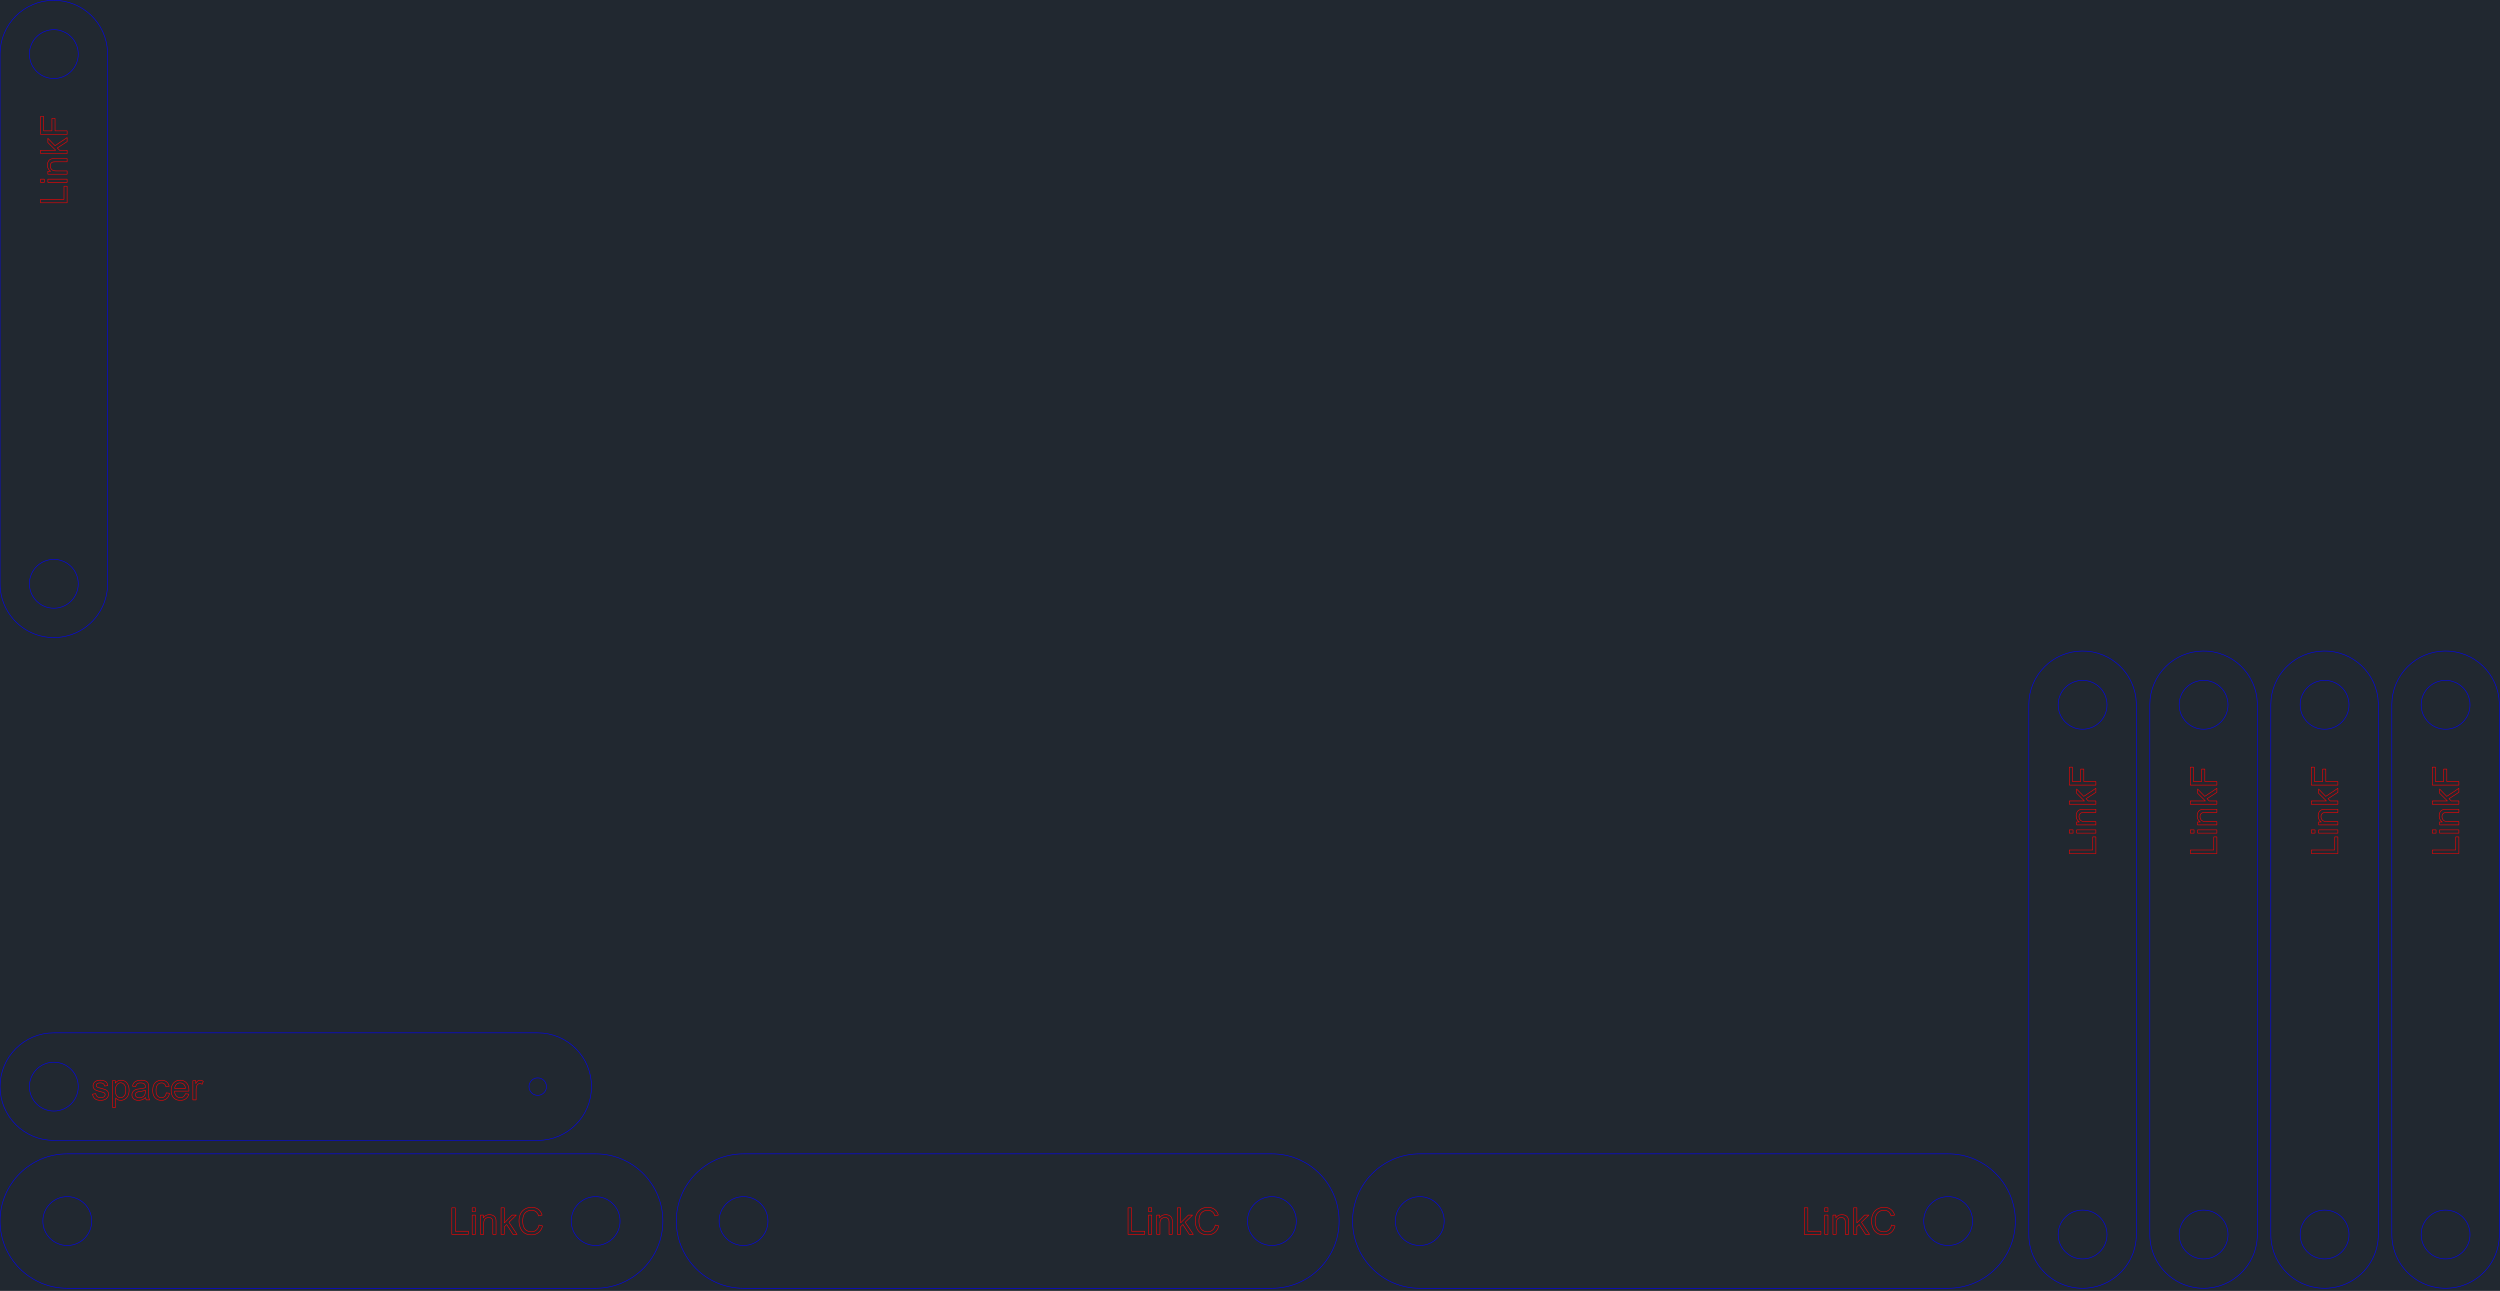
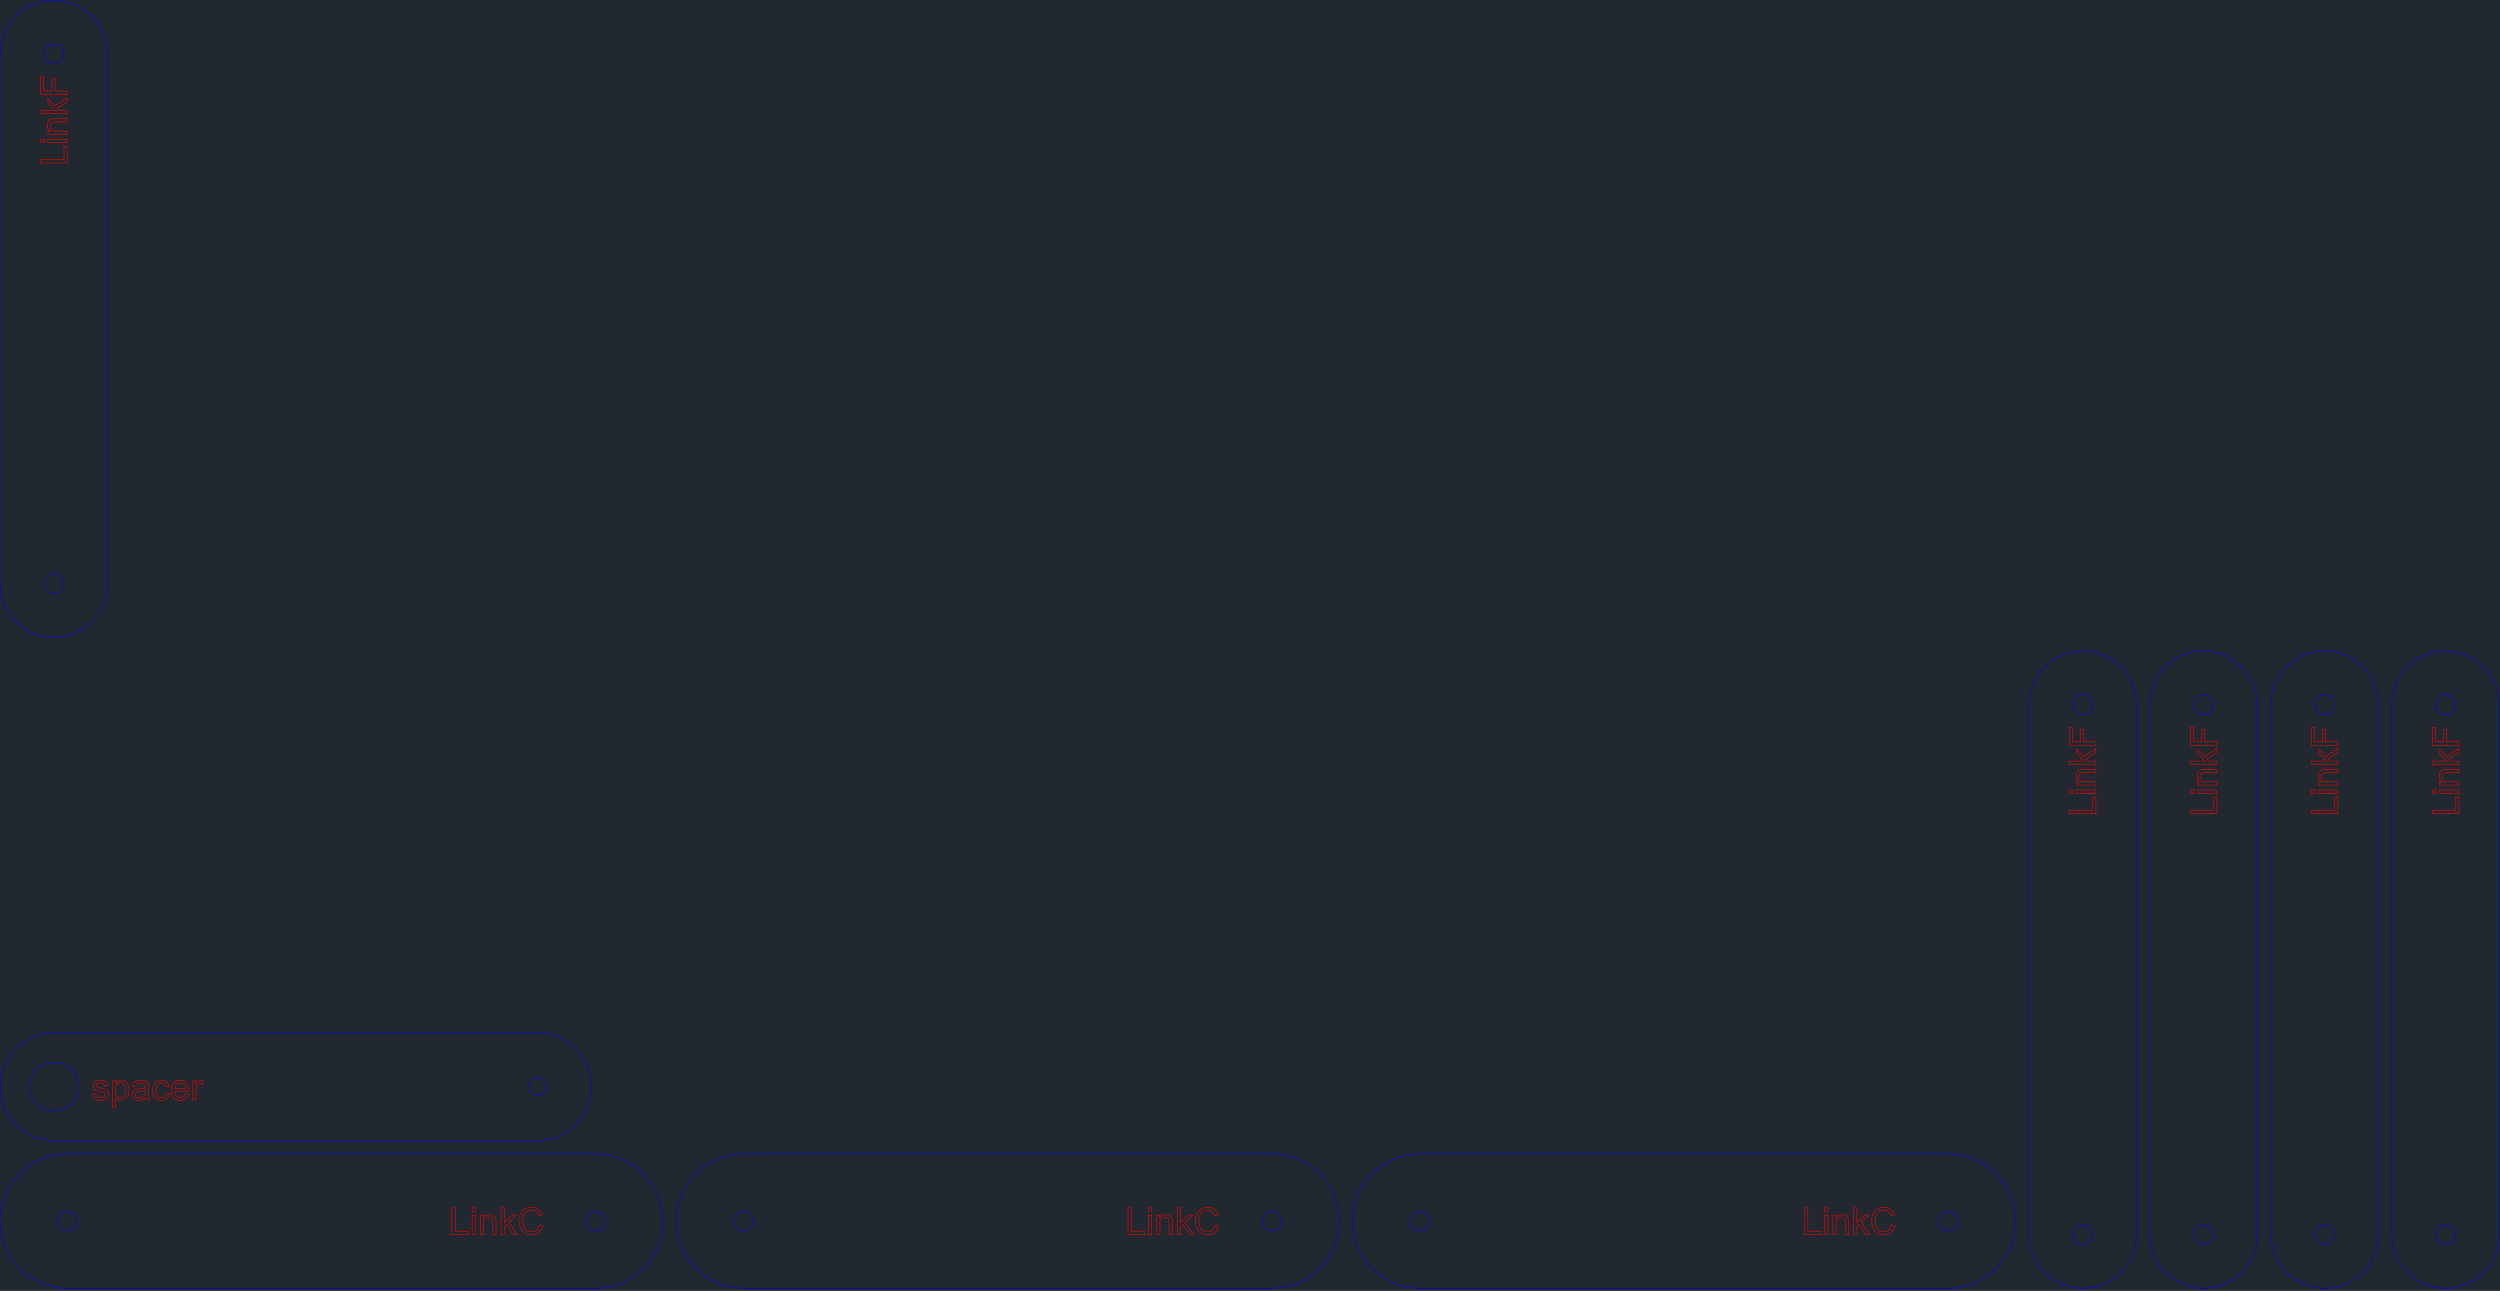
<svg xmlns="http://www.w3.org/2000/svg" width="1115.7mm" height="576.1mm" viewBox="0 0 1000000 516357">
  <defs>
    <style>.C1 {stroke: #0000ff; stroke-width: 224; stroke-opacity: 1.000; fill: none; fill-opacity: 1.000;}</style>
    <style>.C2 {stroke: #ff0000; stroke-width: 224; stroke-opacity: 1.000; fill: none; fill-opacity: 1.000;}</style>
  </defs>
  <rect fill="#212830" x="0" y="0" width="1000000" height="516357" fill-opacity="1.0" />
  <g stroke-linecap="round" stroke-linejoin="round" fill-rule="evenodd">
-     <path d="M 36681 488427 c 0 5396 -4374 9770 -9770 9770 c -5396 0 -9770 -4374 -9770 -9770 c 0 -5396 4374 -9770 9770 -9770 c 5396 0 9770 4374 9770 9770" class="C1" />
-     <path d="M 248026 488427 c 0 5396 -4374 9770 -9770 9770 c -5396 0 -9770 -4374 -9770 -9770 c 0 -5396 4374 -9770 9770 -9770 c 5396 0 9770 4374 9770 9770" class="C1" />
+     <path d="M 30855 488427 c 0 2178 -1766 3944 -3944 3944 c -2178 0 -3944 -1766 -3944 -3944 c 0 -2178 1766 -3944 3944 -3944 c 2178 0 3944 1766 3944 3944" class="C1" />
+     <path d="M 242200 488427 c 0 2178 -1766 3944 -3944 3944 c -2178 0 -3944 -1766 -3944 -3944 c 0 -2178 1766 -3944 3944 -3944 c 2178 0 3944 1766 3944 3944" class="C1" />
    <path d="M 238256 515316 c 14850 0 26889 -12038 26889 -26889 c 0 -14850 -12038 -26889 -26889 -26889 l -211345 0 c -14850 0 -26889 12038 -26889 26889 c 0 14850 12038 26889 26889 26889 l 211345 0" class="C1" />
    <path d="M 180720 493742 l 0 -10629 l 1407 0 l 0 9375 l 5235 0 l 0 1254 l -6642 0" class="C2" />
    <path d="M 188877 484613 l 0 -1501 l 1305 0 l 0 1501 l -1305 0" class="C2" />
    <path d="M 188877 493742 l 0 -7700 l 1305 0 l 0 7700 l -1305 0" class="C2" />
    <path d="M 192168 493742 l 0 -7700 l 1175 0 l 0 1095 l 224 -297 l 247 -258 l 271 -218 l 295 -178 l 318 -139 l 342 -99 l 365 -59 l 389 -20 l 341 16 l 327 47 l 313 78 l 299 109 l 273 135 l 237 154 l 200 174 l 163 193 l 134 213 l 112 232 l 91 251 l 69 270 l 32 215 l 23 283 l 14 351 l 5 419 l 0 4735 l -1305 0 l 0 -4684 l -10 -374 l -29 -323 l -48 -273 l -67 -223 l -91 -188 l -120 -168 l -150 -148 l -179 -128 l -202 -103 l -219 -74 l -236 -44 l -253 -15 l -205 8 l -198 25 l -191 41 l -183 58 l -176 74 l -169 91 l -162 108 l -155 124 l -142 147 l -123 177 l -104 207 l -85 236 l -66 266 l -47 296 l -28 325 l -9 355 l 0 4205 l -1305 0" class="C2" />
    <path d="M 200434 493742 l 0 -10629 l 1305 0 l 0 6062 l 3089 -3132 l 1689 0 l -2944 2857 l 3241 4843 l -1610 0 l -2545 -3937 l -921 885 l 0 3053 l -1305 0" class="C2" />
    <path d="M 215603 490015 l 1407 355 l -122 420 l -144 395 l -166 369 l -188 343 l -210 317 l -232 292 l -254 266 l -276 240 l -295 213 l -311 185 l -327 156 l -343 128 l -359 100 l -375 71 l -391 43 l -407 14 l -420 -11 l -400 -33 l -379 -55 l -359 -77 l -339 -98 l -319 -120 l -299 -142 l -279 -164 l -261 -185 l -245 -204 l -229 -224 l -213 -244 l -197 -263 l -181 -283 l -165 -302 l -149 -322 l -132 -335 l -114 -341 l -97 -347 l -79 -353 l -61 -359 l -44 -365 l -26 -371 l -9 -378 l 10 -408 l 30 -395 l 50 -382 l 69 -369 l 89 -355 l 109 -342 l 129 -329 l 149 -316 l 167 -300 l 184 -281 l 201 -263 l 217 -244 l 234 -225 l 251 -207 l 268 -188 l 284 -170 l 296 -150 l 304 -130 l 311 -110 l 319 -90 l 326 -70 l 333 -50 l 341 -30 l 348 -10 l 391 13 l 375 38 l 359 63 l 343 89 l 327 114 l 312 140 l 296 165 l 280 190 l 262 213 l 241 234 l 220 255 l 200 275 l 179 296 l 158 316 l 138 337 l 117 358 l -1385 326 l -98 -280 l -108 -260 l -119 -241 l -129 -221 l -139 -201 l -150 -182 l -160 -162 l -171 -142 l -181 -124 l -193 -108 l -204 -91 l -215 -74 l -227 -58 l -238 -41 l -249 -25 l -261 -8 l -300 9 l -287 28 l -275 46 l -262 64 l -250 83 l -237 101 l -225 119 l -212 138 l -198 153 l -183 166 l -168 178 l -152 191 l -137 203 l -122 216 l -106 229 l -91 241 l -146 499 l -104 506 l -63 514 l -21 522 l 25 656 l 74 613 l 123 570 l 173 527 l 106 245 l 119 229 l 133 213 l 147 197 l 160 181 l 174 165 l 188 149 l 202 133 l 426 219 l 443 156 l 460 94 l 477 31 l 290 -11 l 278 -32 l 267 -53 l 256 -75 l 244 -96 l 233 -117 l 222 -138 l 210 -160 l 197 -181 l 180 -201 l 163 -222 l 147 -243 l 130 -263 l 114 -284 l 97 -304 l 81 -325" class="C2" />
-     <path d="M 307181 488427 c 0 5396 -4374 9770 -9770 9770 c -5396 0 -9770 -4374 -9770 -9770 c 0 -5396 4374 -9770 9770 -9770 c 5396 0 9770 4374 9770 9770" class="C1" />
-     <path d="M 518527 488427 c 0 5396 -4374 9770 -9770 9770 c -5396 0 -9770 -4374 -9770 -9770 c 0 -5396 4374 -9770 9770 -9770 c 5396 0 9770 4374 9770 9770" class="C1" />
+     <path d="M 301355 488427 c 0 2178 -1766 3944 -3944 3944 c -2178 0 -3944 -1766 -3944 -3944 c 0 -2178 1766 -3944 3944 -3944 c 2178 0 3944 1766 3944 3944" class="C1" />
+     <path d="M 512701 488427 c 0 2178 -1766 3944 -3944 3944 c -2178 0 -3944 -1766 -3944 -3944 c 0 -2178 1766 -3944 3944 -3944 c 2178 0 3944 1766 3944 3944" class="C1" />
    <path d="M 508757 515316 c 14850 0 26889 -12038 26889 -26889 c 0 -14850 -12038 -26889 -26889 -26889 l -211345 0 c -14850 0 -26889 12038 -26889 26889 c 0 14850 12038 26889 26889 26889 l 211345 0" class="C1" />
    <path d="M 451220 493742 l 0 -10629 l 1407 0 l 0 9375 l 5235 0 l 0 1254 l -6642 0" class="C2" />
    <path d="M 459377 484613 l 0 -1501 l 1305 0 l 0 1501 l -1305 0" class="C2" />
    <path d="M 459377 493742 l 0 -7700 l 1305 0 l 0 7700 l -1305 0" class="C2" />
    <path d="M 462669 493742 l 0 -7700 l 1175 0 l 0 1095 l 224 -297 l 247 -258 l 271 -218 l 295 -178 l 318 -139 l 342 -99 l 365 -59 l 389 -20 l 341 16 l 327 47 l 313 78 l 299 109 l 273 135 l 237 154 l 200 174 l 163 193 l 134 213 l 112 232 l 91 251 l 69 270 l 32 215 l 23 283 l 14 351 l 5 419 l 0 4735 l -1305 0 l 0 -4684 l -10 -374 l -29 -323 l -48 -273 l -67 -223 l -91 -188 l -120 -168 l -150 -148 l -179 -128 l -202 -103 l -219 -74 l -236 -44 l -253 -15 l -205 8 l -198 25 l -191 41 l -183 58 l -176 74 l -169 91 l -162 108 l -155 124 l -142 147 l -123 177 l -104 207 l -85 236 l -66 266 l -47 296 l -28 325 l -9 355 l 0 4205 l -1305 0" class="C2" />
    <path d="M 470935 493742 l 0 -10629 l 1305 0 l 0 6062 l 3089 -3132 l 1689 0 l -2944 2857 l 3241 4843 l -1610 0 l -2545 -3937 l -921 885 l 0 3053 l -1305 0" class="C2" />
    <path d="M 486103 490015 l 1407 355 l -122 420 l -144 395 l -166 369 l -188 343 l -210 317 l -232 292 l -254 266 l -276 240 l -295 213 l -311 185 l -327 156 l -343 128 l -359 100 l -375 71 l -391 43 l -407 14 l -420 -11 l -400 -33 l -379 -55 l -359 -77 l -339 -98 l -319 -120 l -299 -142 l -279 -164 l -261 -185 l -245 -204 l -229 -224 l -213 -244 l -197 -263 l -181 -283 l -165 -302 l -149 -322 l -132 -335 l -114 -341 l -97 -347 l -79 -353 l -61 -359 l -44 -365 l -26 -371 l -9 -378 l 10 -408 l 30 -395 l 50 -382 l 69 -369 l 89 -355 l 109 -342 l 129 -329 l 149 -316 l 167 -300 l 184 -281 l 201 -263 l 217 -244 l 234 -225 l 251 -207 l 268 -188 l 284 -170 l 296 -150 l 304 -130 l 311 -110 l 319 -90 l 326 -70 l 333 -50 l 341 -30 l 348 -10 l 391 13 l 375 38 l 359 63 l 343 89 l 327 114 l 312 140 l 296 165 l 280 190 l 262 213 l 241 234 l 220 255 l 200 275 l 179 296 l 158 316 l 138 337 l 117 358 l -1385 326 l -98 -280 l -108 -260 l -119 -241 l -129 -221 l -139 -201 l -150 -182 l -160 -162 l -171 -142 l -181 -124 l -193 -108 l -204 -91 l -215 -74 l -227 -58 l -238 -41 l -249 -25 l -261 -8 l -300 9 l -287 28 l -275 46 l -262 64 l -250 83 l -237 101 l -225 119 l -212 138 l -198 153 l -183 166 l -168 178 l -152 191 l -137 203 l -122 216 l -106 229 l -91 241 l -146 499 l -104 506 l -63 514 l -21 522 l 25 656 l 74 613 l 123 570 l 173 527 l 106 245 l 119 229 l 133 213 l 147 197 l 160 181 l 174 165 l 188 149 l 202 133 l 426 219 l 443 156 l 460 94 l 477 31 l 290 -11 l 278 -32 l 267 -53 l 256 -75 l 244 -96 l 233 -117 l 222 -138 l 210 -160 l 197 -181 l 180 -201 l 163 -222 l 147 -243 l 130 -263 l 114 -284 l 97 -304 l 81 -325" class="C2" />
-     <path d="M 577682 488427 c 0 5396 -4374 9770 -9770 9770 c -5396 0 -9770 -4374 -9770 -9770 c 0 -5396 4374 -9770 9770 -9770 c 5396 0 9770 4374 9770 9770" class="C1" />
-     <path d="M 789027 488427 c 0 5396 -4374 9770 -9770 9770 c -5396 0 -9770 -4374 -9770 -9770 c 0 -5396 4374 -9770 9770 -9770 c 5396 0 9770 4374 9770 9770" class="C1" />
+     <path d="M 571856 488427 c 0 2178 -1766 3944 -3944 3944 c -2178 0 -3944 -1766 -3944 -3944 c 0 -2178 1766 -3944 3944 -3944 c 2178 0 3944 1766 3944 3944" class="C1" />
+     <path d="M 783201 488427 c 0 2178 -1766 3944 -3944 3944 c -2178 0 -3944 -1766 -3944 -3944 c 0 -2178 1766 -3944 3944 -3944 c 2178 0 3944 1766 3944 3944" class="C1" />
    <path d="M 779257 515316 c 14850 0 26889 -12038 26889 -26889 c 0 -14850 -12038 -26889 -26889 -26889 l -211345 0 c -14850 0 -26889 12038 -26889 26889 c 0 14850 12038 26889 26889 26889 l 211345 0" class="C1" />
    <path d="M 721721 493742 l 0 -10629 l 1407 0 l 0 9375 l 5235 0 l 0 1254 l -6642 0" class="C2" />
    <path d="M 729878 484613 l 0 -1501 l 1305 0 l 0 1501 l -1305 0" class="C2" />
    <path d="M 729878 493742 l 0 -7700 l 1305 0 l 0 7700 l -1305 0" class="C2" />
    <path d="M 733170 493742 l 0 -7700 l 1175 0 l 0 1095 l 224 -297 l 247 -258 l 271 -218 l 295 -178 l 318 -139 l 342 -99 l 365 -59 l 389 -20 l 341 16 l 327 47 l 313 78 l 299 109 l 273 135 l 237 154 l 200 174 l 163 193 l 134 213 l 112 232 l 91 251 l 69 270 l 32 215 l 23 283 l 14 351 l 5 419 l 0 4735 l -1305 0 l 0 -4684 l -10 -374 l -29 -323 l -48 -273 l -67 -223 l -91 -188 l -120 -168 l -150 -148 l -179 -128 l -202 -103 l -219 -74 l -236 -44 l -253 -15 l -205 8 l -198 25 l -191 41 l -183 58 l -176 74 l -169 91 l -162 108 l -155 124 l -142 147 l -123 177 l -104 207 l -85 236 l -66 266 l -47 296 l -28 325 l -9 355 l 0 4205 l -1305 0" class="C2" />
    <path d="M 741435 493742 l 0 -10629 l 1305 0 l 0 6062 l 3089 -3132 l 1689 0 l -2944 2857 l 3241 4843 l -1610 0 l -2545 -3937 l -921 885 l 0 3053 l -1305 0" class="C2" />
    <path d="M 756604 490015 l 1407 355 l -122 420 l -144 395 l -166 369 l -188 343 l -210 317 l -232 292 l -254 266 l -276 240 l -295 213 l -311 185 l -327 156 l -343 128 l -359 100 l -375 71 l -391 43 l -407 14 l -420 -11 l -400 -33 l -379 -55 l -359 -77 l -339 -98 l -319 -120 l -299 -142 l -279 -164 l -261 -185 l -245 -204 l -229 -224 l -213 -244 l -197 -263 l -181 -283 l -165 -302 l -149 -322 l -132 -335 l -114 -341 l -97 -347 l -79 -353 l -61 -359 l -44 -365 l -26 -371 l -9 -378 l 10 -408 l 30 -395 l 50 -382 l 69 -369 l 89 -355 l 109 -342 l 129 -329 l 149 -316 l 167 -300 l 184 -281 l 201 -263 l 217 -244 l 234 -225 l 251 -207 l 268 -188 l 284 -170 l 296 -150 l 304 -130 l 311 -110 l 319 -90 l 326 -70 l 333 -50 l 341 -30 l 348 -10 l 391 13 l 375 38 l 359 63 l 343 89 l 327 114 l 312 140 l 296 165 l 280 190 l 262 213 l 241 234 l 220 255 l 200 275 l 179 296 l 158 316 l 138 337 l 117 358 l -1385 326 l -98 -280 l -108 -260 l -119 -241 l -129 -221 l -139 -201 l -150 -182 l -160 -162 l -171 -142 l -181 -124 l -193 -108 l -204 -91 l -215 -74 l -227 -58 l -238 -41 l -249 -25 l -261 -8 l -300 9 l -287 28 l -275 46 l -262 64 l -250 83 l -237 101 l -225 119 l -212 138 l -198 153 l -183 166 l -168 178 l -152 191 l -137 203 l -122 216 l -106 229 l -91 241 l -146 499 l -104 506 l -63 514 l -21 522 l 25 656 l 74 613 l 123 570 l 173 527 l 106 245 l 119 229 l 133 213 l 147 197 l 160 181 l 174 165 l 188 149 l 202 133 l 426 219 l 443 156 l 460 94 l 477 31 l 290 -11 l 278 -32 l 267 -53 l 256 -75 l 244 -96 l 233 -117 l 222 -138 l 210 -160 l 197 -181 l 180 -201 l 163 -222 l 147 -243 l 130 -263 l 114 -284 l 97 -304 l 81 -325" class="C2" />
-     <path d="M 842805 493805 c 0 5396 -4374 9770 -9770 9770 c -5396 0 -9770 -4374 -9770 -9770 c 0 -5396 4374 -9770 9770 -9770 c 5396 0 9770 4374 9770 9770" class="C1" />
+     <path d="M 836979 493805 c 0 2178 -1766 3944 -3944 3944 c -2178 0 -3944 -1766 -3944 -3944 c 0 -2178 1766 -3944 3944 -3944 c 2178 0 3944 1766 3944 3944" class="C1" />
    <path d="M 811524 493805 c 0 7765 4185 14928 10950 18740 c 6765 3812 15060 3682 21702 -340 c 6643 -4022 10602 -11312 10358 -19074 l 0 -211860 c -354 -11714 -10020 -20989 -21738 -20860 c -11719 129 -21177 9615 -21273 21334 l 0 212059" class="C1" />
-     <path d="M 842805 281922 c 0 5396 -4374 9770 -9770 9770 c -5396 0 -9770 -4374 -9770 -9770 c 0 -5396 4374 -9770 9770 -9770 c 5396 0 9770 4374 9770 9770" class="C1" />
-     <path d="M 838350 341408 l -10629 0 l 0 -1407 l 9375 0 l 0 -5235 l 1254 0 l 0 6642" class="C2" />
-     <path d="M 829221 333251 l -1501 0 l 0 -1305 l 1501 0 l 0 1305" class="C2" />
-     <path d="M 838350 333251 l -7700 0 l 0 -1305 l 7700 0 l 0 1305" class="C2" />
-     <path d="M 838350 329959 l -7700 0 l 0 -1175 l 1095 0 l -297 -224 l -258 -247 l -218 -271 l -178 -295 l -139 -318 l -99 -342 l -59 -365 l -20 -389 l 16 -341 l 47 -327 l 78 -313 l 109 -299 l 135 -273 l 154 -237 l 174 -200 l 193 -163 l 213 -134 l 232 -112 l 251 -91 l 270 -69 l 215 -32 l 283 -23 l 351 -14 l 419 -5 l 4735 0 l 0 1305 l -4684 0 l -374 10 l -323 29 l -273 48 l -223 67 l -188 91 l -168 120 l -148 150 l -128 179 l -103 202 l -74 219 l -44 236 l -15 253 l 8 205 l 25 198 l 41 191 l 58 183 l 74 176 l 91 169 l 108 162 l 124 155 l 147 142 l 177 123 l 207 104 l 236 85 l 266 66 l 296 47 l 325 28 l 355 9 l 4205 0 l 0 1305" class="C2" />
-     <path d="M 838350 321694 l -10629 0 l 0 -1305 l 6062 0 l -3132 -3089 l 0 -1689 l 2857 2944 l 4843 -3241 l 0 1610 l -3937 2545 l 885 921 l 3053 0 l 0 1305" class="C2" />
-     <path d="M 838350 314037 l -10629 0 l 0 -7171 l 1254 0 l 0 5764 l 3292 0 l 0 -4988 l 1254 0 l 0 4988 l 4829 0 l 0 1407" class="C2" />
-     <path d="M 891204 493805 c 0 5396 -4374 9770 -9770 9770 c -5396 0 -9770 -4374 -9770 -9770 c 0 -5396 4374 -9770 9770 -9770 c 5396 0 9770 4374 9770 9770" class="C1" />
+     <path d="M 836979 281922 c 0 2178 -1766 3944 -3944 3944 c -2178 0 -3944 -1766 -3944 -3944 c 0 -2178 1766 -3944 3944 -3944 c 2178 0 3944 1766 3944 3944" class="C1" />
+     <path d="M 838350 325476 l -10629 0 l 0 -1407 l 9375 0 l 0 -5235 l 1254 0 l 0 6642" class="C2" />
+     <path d="M 829221 317319 l -1501 0 l 0 -1305 l 1501 0 l 0 1305" class="C2" />
+     <path d="M 838350 317319 l -7700 0 l 0 -1305 l 7700 0 l 0 1305" class="C2" />
+     <path d="M 838350 314028 l -7700 0 l 0 -1175 l 1095 0 l -297 -224 l -258 -247 l -218 -271 l -178 -295 l -139 -318 l -99 -342 l -59 -365 l -20 -389 l 16 -341 l 47 -327 l 78 -313 l 109 -299 l 135 -273 l 154 -237 l 174 -200 l 193 -163 l 213 -134 l 232 -112 l 251 -91 l 270 -69 l 215 -32 l 283 -23 l 351 -14 l 419 -5 l 4735 0 l 0 1305 l -4684 0 l -374 10 l -323 29 l -273 48 l -223 67 l -188 91 l -168 120 l -148 150 l -128 179 l -103 202 l -74 219 l -44 236 l -15 253 l 8 205 l 25 198 l 41 191 l 58 183 l 74 176 l 91 169 l 108 162 l 124 155 l 147 142 l 177 123 l 207 104 l 236 85 l 266 66 l 296 47 l 325 28 l 355 9 l 4205 0 l 0 1305" class="C2" />
+     <path d="M 838350 305762 l -10629 0 l 0 -1305 l 6062 0 l -3132 -3089 l 0 -1689 l 2857 2944 l 4843 -3241 l 0 1610 l -3937 2545 l 885 921 l 3053 0 l 0 1305" class="C2" />
+     <path d="M 838350 298105 l -10629 0 l 0 -7171 l 1254 0 l 0 5764 l 3292 0 l 0 -4988 l 1254 0 l 0 4988 l 4829 0 l 0 1407" class="C2" />
+     <path d="M 885378 493805 c 0 2178 -1766 3944 -3944 3944 c -2178 0 -3944 -1766 -3944 -3944 c 0 -2178 1766 -3944 3944 -3944 c 2178 0 3944 1766 3944 3944" class="C1" />
    <path d="M 859924 493805 c 0 7765 4185 14928 10950 18740 c 6765 3812 15060 3682 21702 -340 c 6643 -4022 10602 -11312 10358 -19074 l 0 -211860 c -354 -11714 -10020 -20989 -21738 -20860 c -11719 129 -21177 9615 -21273 21334 l 0 212059" class="C1" />
-     <path d="M 891204 281922 c 0 5396 -4374 9770 -9770 9770 c -5396 0 -9770 -4374 -9770 -9770 c 0 -5396 4374 -9770 9770 -9770 c 5396 0 9770 4374 9770 9770" class="C1" />
-     <path d="M 886749 341408 l -10629 0 l 0 -1407 l 9375 0 l 0 -5235 l 1254 0 l 0 6642" class="C2" />
-     <path d="M 877621 333251 l -1501 0 l 0 -1305 l 1501 0 l 0 1305" class="C2" />
-     <path d="M 886749 333251 l -7700 0 l 0 -1305 l 7700 0 l 0 1305" class="C2" />
-     <path d="M 886749 329959 l -7700 0 l 0 -1175 l 1095 0 l -297 -224 l -258 -247 l -218 -271 l -178 -295 l -139 -318 l -99 -342 l -59 -365 l -20 -389 l 16 -341 l 47 -327 l 78 -313 l 109 -299 l 135 -273 l 154 -237 l 174 -200 l 193 -163 l 213 -134 l 232 -112 l 251 -91 l 270 -69 l 215 -32 l 283 -23 l 351 -14 l 419 -5 l 4735 0 l 0 1305 l -4684 0 l -374 10 l -323 29 l -273 48 l -223 67 l -188 91 l -168 120 l -148 150 l -128 179 l -103 202 l -74 219 l -44 236 l -15 253 l 8 205 l 25 198 l 41 191 l 58 183 l 74 176 l 91 169 l 108 162 l 124 155 l 147 142 l 177 123 l 207 104 l 236 85 l 266 66 l 296 47 l 325 28 l 355 9 l 4205 0 l 0 1305" class="C2" />
-     <path d="M 886749 321694 l -10629 0 l 0 -1305 l 6062 0 l -3132 -3089 l 0 -1689 l 2857 2944 l 4843 -3241 l 0 1610 l -3937 2545 l 885 921 l 3053 0 l 0 1305" class="C2" />
-     <path d="M 886749 314037 l -10629 0 l 0 -7171 l 1254 0 l 0 5764 l 3292 0 l 0 -4988 l 1254 0 l 0 4988 l 4829 0 l 0 1407" class="C2" />
-     <path d="M 939604 493805 c 0 5396 -4374 9770 -9770 9770 c -5396 0 -9770 -4374 -9770 -9770 c 0 -5396 4374 -9770 9770 -9770 c 5396 0 9770 4374 9770 9770" class="C1" />
+     <path d="M 885378 281922 c 0 2178 -1766 3944 -3944 3944 c -2178 0 -3944 -1766 -3944 -3944 c 0 -2178 1766 -3944 3944 -3944 c 2178 0 3944 1766 3944 3944" class="C1" />
+     <path d="M 886749 325476 l -10629 0 l 0 -1407 l 9375 0 l 0 -5235 l 1254 0 l 0 6642" class="C2" />
+     <path d="M 877621 317319 l -1501 0 l 0 -1305 l 1501 0 l 0 1305" class="C2" />
+     <path d="M 886749 317319 l -7700 0 l 0 -1305 l 7700 0 l 0 1305" class="C2" />
+     <path d="M 886749 314028 l -7700 0 l 0 -1175 l 1095 0 l -297 -224 l -258 -247 l -218 -271 l -178 -295 l -139 -318 l -99 -342 l -59 -365 l -20 -389 l 16 -341 l 47 -327 l 78 -313 l 109 -299 l 135 -273 l 154 -237 l 174 -200 l 193 -163 l 213 -134 l 232 -112 l 251 -91 l 270 -69 l 215 -32 l 283 -23 l 351 -14 l 419 -5 l 4735 0 l 0 1305 l -4684 0 l -374 10 l -323 29 l -273 48 l -223 67 l -188 91 l -168 120 l -148 150 l -128 179 l -103 202 l -74 219 l -44 236 l -15 253 l 8 205 l 25 198 l 41 191 l 58 183 l 74 176 l 91 169 l 108 162 l 124 155 l 147 142 l 177 123 l 207 104 l 236 85 l 266 66 l 296 47 l 325 28 l 355 9 l 4205 0 l 0 1305" class="C2" />
+     <path d="M 886749 305762 l -10629 0 l 0 -1305 l 6062 0 l -3132 -3089 l 0 -1689 l 2857 2944 l 4843 -3241 l 0 1610 l -3937 2545 l 885 921 l 3053 0 l 0 1305" class="C2" />
+     <path d="M 886749 298105 l -10629 0 l 0 -7171 l 1254 0 l 0 5764 l 3292 0 l 0 -4988 l 1254 0 l 0 4988 l 4829 0 l 0 1407" class="C2" />
+     <path d="M 933778 493805 c 0 2178 -1766 3944 -3944 3944 c -2178 0 -3944 -1766 -3944 -3944 c 0 -2178 1766 -3944 3944 -3944 c 2178 0 3944 1766 3944 3944" class="C1" />
    <path d="M 908323 493805 c 0 7765 4185 14928 10950 18740 c 6765 3812 15060 3682 21702 -340 c 6643 -4022 10602 -11312 10358 -19074 l 0 -211860 c -354 -11714 -10020 -20989 -21738 -20860 c -11719 129 -21177 9615 -21273 21334 l 0 212059" class="C1" />
-     <path d="M 939604 281922 c 0 5396 -4374 9770 -9770 9770 c -5396 0 -9770 -4374 -9770 -9770 c 0 -5396 4374 -9770 9770 -9770 c 5396 0 9770 4374 9770 9770" class="C1" />
-     <path d="M 935149 341408 l -10629 0 l 0 -1407 l 9375 0 l 0 -5235 l 1254 0 l 0 6642" class="C2" />
-     <path d="M 926021 333251 l -1501 0 l 0 -1305 l 1501 0 l 0 1305" class="C2" />
-     <path d="M 935149 333251 l -7700 0 l 0 -1305 l 7700 0 l 0 1305" class="C2" />
-     <path d="M 935149 329959 l -7700 0 l 0 -1175 l 1095 0 l -297 -224 l -258 -247 l -218 -271 l -178 -295 l -139 -318 l -99 -342 l -59 -365 l -20 -389 l 16 -341 l 47 -327 l 78 -313 l 109 -299 l 135 -273 l 154 -237 l 174 -200 l 193 -163 l 213 -134 l 232 -112 l 251 -91 l 270 -69 l 215 -32 l 283 -23 l 351 -14 l 419 -5 l 4735 0 l 0 1305 l -4684 0 l -374 10 l -323 29 l -273 48 l -223 67 l -188 91 l -168 120 l -148 150 l -128 179 l -103 202 l -74 219 l -44 236 l -15 253 l 8 205 l 25 198 l 41 191 l 58 183 l 74 176 l 91 169 l 108 162 l 124 155 l 147 142 l 177 123 l 207 104 l 236 85 l 266 66 l 296 47 l 325 28 l 355 9 l 4205 0 l 0 1305" class="C2" />
-     <path d="M 935149 321694 l -10629 0 l 0 -1305 l 6062 0 l -3132 -3089 l 0 -1689 l 2857 2944 l 4843 -3241 l 0 1610 l -3937 2545 l 885 921 l 3053 0 l 0 1305" class="C2" />
-     <path d="M 935149 314037 l -10629 0 l 0 -7171 l 1254 0 l 0 5764 l 3292 0 l 0 -4988 l 1254 0 l 0 4988 l 4829 0 l 0 1407" class="C2" />
-     <path d="M 988004 493805 c 0 5396 -4374 9770 -9770 9770 c -5396 0 -9770 -4374 -9770 -9770 c 0 -5396 4374 -9770 9770 -9770 c 5396 0 9770 4374 9770 9770" class="C1" />
+     <path d="M 933778 281922 c 0 2178 -1766 3944 -3944 3944 c -2178 0 -3944 -1766 -3944 -3944 c 0 -2178 1766 -3944 3944 -3944 c 2178 0 3944 1766 3944 3944" class="C1" />
+     <path d="M 935149 325476 l -10629 0 l 0 -1407 l 9375 0 l 0 -5235 l 1254 0 l 0 6642" class="C2" />
+     <path d="M 926021 317319 l -1501 0 l 0 -1305 l 1501 0 l 0 1305" class="C2" />
+     <path d="M 935149 317319 l -7700 0 l 0 -1305 l 7700 0 l 0 1305" class="C2" />
+     <path d="M 935149 314028 l -7700 0 l 0 -1175 l 1095 0 l -297 -224 l -258 -247 l -218 -271 l -178 -295 l -139 -318 l -99 -342 l -59 -365 l -20 -389 l 16 -341 l 47 -327 l 78 -313 l 109 -299 l 135 -273 l 154 -237 l 174 -200 l 193 -163 l 213 -134 l 232 -112 l 251 -91 l 270 -69 l 215 -32 l 283 -23 l 351 -14 l 419 -5 l 4735 0 l 0 1305 l -4684 0 l -374 10 l -323 29 l -273 48 l -223 67 l -188 91 l -168 120 l -148 150 l -128 179 l -103 202 l -74 219 l -44 236 l -15 253 l 8 205 l 25 198 l 41 191 l 58 183 l 74 176 l 91 169 l 108 162 l 124 155 l 147 142 l 177 123 l 207 104 l 236 85 l 266 66 l 296 47 l 325 28 l 355 9 l 4205 0 l 0 1305" class="C2" />
+     <path d="M 935149 305762 l -10629 0 l 0 -1305 l 6062 0 l -3132 -3089 l 0 -1689 l 2857 2944 l 4843 -3241 l 0 1610 l -3937 2545 l 885 921 l 3053 0 l 0 1305" class="C2" />
+     <path d="M 935149 298105 l -10629 0 l 0 -7171 l 1254 0 l 0 5764 l 3292 0 l 0 -4988 l 1254 0 l 0 4988 l 4829 0 l 0 1407" class="C2" />
+     <path d="M 982178 493805 c 0 2178 -1766 3944 -3944 3944 c -2178 0 -3944 -1766 -3944 -3944 c 0 -2178 1766 -3944 3944 -3944 c 2178 0 3944 1766 3944 3944" class="C1" />
    <path d="M 956723 493805 c 0 7765 4185 14928 10950 18740 c 6765 3812 15060 3682 21702 -340 c 6643 -4022 10602 -11312 10358 -19074 l 0 -211860 c -354 -11714 -10020 -20989 -21738 -20860 c -11719 129 -21177 9615 -21273 21334 l 0 212059" class="C1" />
-     <path d="M 988004 281922 c 0 5396 -4374 9770 -9770 9770 c -5396 0 -9770 -4374 -9770 -9770 c 0 -5396 4374 -9770 9770 -9770 c 5396 0 9770 4374 9770 9770" class="C1" />
-     <path d="M 983549 341408 l -10629 0 l 0 -1407 l 9375 0 l 0 -5235 l 1254 0 l 0 6642" class="C2" />
-     <path d="M 974420 333251 l -1501 0 l 0 -1305 l 1501 0 l 0 1305" class="C2" />
-     <path d="M 983549 333251 l -7700 0 l 0 -1305 l 7700 0 l 0 1305" class="C2" />
-     <path d="M 983549 329959 l -7700 0 l 0 -1175 l 1095 0 l -297 -224 l -258 -247 l -218 -271 l -178 -295 l -139 -318 l -99 -342 l -59 -365 l -20 -389 l 16 -341 l 47 -327 l 78 -313 l 109 -299 l 135 -273 l 154 -237 l 174 -200 l 193 -163 l 213 -134 l 232 -112 l 251 -91 l 270 -69 l 215 -32 l 283 -23 l 351 -14 l 419 -5 l 4735 0 l 0 1305 l -4684 0 l -374 10 l -323 29 l -273 48 l -223 67 l -188 91 l -168 120 l -148 150 l -128 179 l -103 202 l -74 219 l -44 236 l -15 253 l 8 205 l 25 198 l 41 191 l 58 183 l 74 176 l 91 169 l 108 162 l 124 155 l 147 142 l 177 123 l 207 104 l 236 85 l 266 66 l 296 47 l 325 28 l 355 9 l 4205 0 l 0 1305" class="C2" />
-     <path d="M 983549 321694 l -10629 0 l 0 -1305 l 6062 0 l -3132 -3089 l 0 -1689 l 2857 2944 l 4843 -3241 l 0 1610 l -3937 2545 l 885 921 l 3053 0 l 0 1305" class="C2" />
-     <path d="M 983549 314037 l -10629 0 l 0 -7171 l 1254 0 l 0 5764 l 3292 0 l 0 -4988 l 1254 0 l 0 4988 l 4829 0 l 0 1407" class="C2" />
-     <path d="M 31303 233522 c 0 5396 -4374 9770 -9770 9770 c -5396 0 -9770 -4374 -9770 -9770 c 0 -5396 4374 -9770 9770 -9770 c 5396 0 9770 4374 9770 9770" class="C1" />
+     <path d="M 982178 281922 c 0 2178 -1766 3944 -3944 3944 c -2178 0 -3944 -1766 -3944 -3944 c 0 -2178 1766 -3944 3944 -3944 c 2178 0 3944 1766 3944 3944" class="C1" />
+     <path d="M 983549 325476 l -10629 0 l 0 -1407 l 9375 0 l 0 -5235 l 1254 0 l 0 6642" class="C2" />
+     <path d="M 974420 317319 l -1501 0 l 0 -1305 l 1501 0 l 0 1305" class="C2" />
+     <path d="M 983549 317319 l -7700 0 l 0 -1305 l 7700 0 l 0 1305" class="C2" />
+     <path d="M 983549 314028 l -7700 0 l 0 -1175 l 1095 0 l -297 -224 l -258 -247 l -218 -271 l -178 -295 l -139 -318 l -99 -342 l -59 -365 l -20 -389 l 16 -341 l 47 -327 l 78 -313 l 109 -299 l 135 -273 l 154 -237 l 174 -200 l 193 -163 l 213 -134 l 232 -112 l 251 -91 l 270 -69 l 215 -32 l 283 -23 l 351 -14 l 419 -5 l 4735 0 l 0 1305 l -4684 0 l -374 10 l -323 29 l -273 48 l -223 67 l -188 91 l -168 120 l -148 150 l -128 179 l -103 202 l -74 219 l -44 236 l -15 253 l 8 205 l 25 198 l 41 191 l 58 183 l 74 176 l 91 169 l 108 162 l 124 155 l 147 142 l 177 123 l 207 104 l 236 85 l 266 66 l 296 47 l 325 28 l 355 9 l 4205 0 l 0 1305" class="C2" />
+     <path d="M 983549 305762 l -10629 0 l 0 -1305 l 6062 0 l -3132 -3089 l 0 -1689 l 2857 2944 l 4843 -3241 l 0 1610 l -3937 2545 l 885 921 l 3053 0 l 0 1305" class="C2" />
+     <path d="M 983549 298105 l -10629 0 l 0 -7171 l 1254 0 l 0 5764 l 3292 0 l 0 -4988 l 1254 0 l 0 4988 l 4829 0 l 0 1407" class="C2" />
+     <path d="M 25477 233522 c 0 2178 -1766 3944 -3944 3944 c -2178 0 -3944 -1766 -3944 -3944 c 0 -2178 1766 -3944 3944 -3944 c 2178 0 3944 1766 3944 3944" class="C1" />
    <path d="M 22 233522 c 0 7765 4185 14928 10950 18740 c 6765 3812 15060 3682 21702 -340 c 6643 -4022 10602 -11312 10358 -19074 l 0 -211860 c -354 -11714 -10020 -20989 -21738 -20860 c -11719 129 -21177 9615 -21273 21334 l 0 212059" class="C1" />
-     <path d="M 31303 21639 c 0 5396 -4374 9770 -9770 9770 c -5396 0 -9770 -4374 -9770 -9770 c 0 -5396 4374 -9770 9770 -9770 c 5396 0 9770 4374 9770 9770" class="C1" />
-     <path d="M 26848 81125 l -10629 0 l 0 -1407 l 9375 0 l 0 -5235 l 1254 0 l 0 6642" class="C2" />
-     <path d="M 17719 72968 l -1501 0 l 0 -1305 l 1501 0 l 0 1305" class="C2" />
-     <path d="M 26848 72968 l -7700 0 l 0 -1305 l 7700 0 l 0 1305" class="C2" />
-     <path d="M 26848 69676 l -7700 0 l 0 -1175 l 1095 0 l -297 -224 l -258 -247 l -218 -271 l -178 -295 l -139 -318 l -99 -342 l -59 -365 l -20 -389 l 16 -341 l 47 -327 l 78 -313 l 109 -299 l 135 -273 l 154 -237 l 174 -200 l 193 -163 l 213 -134 l 232 -112 l 251 -91 l 270 -69 l 215 -32 l 283 -23 l 351 -14 l 419 -5 l 4735 0 l 0 1305 l -4684 0 l -374 10 l -323 29 l -273 48 l -223 67 l -188 91 l -168 120 l -148 150 l -128 179 l -103 202 l -74 219 l -44 236 l -15 253 l 8 205 l 25 198 l 41 191 l 58 183 l 74 176 l 91 169 l 108 162 l 124 155 l 147 142 l 177 123 l 207 104 l 236 85 l 266 66 l 296 47 l 325 28 l 355 9 l 4205 0 l 0 1305" class="C2" />
-     <path d="M 26848 61411 l -10629 0 l 0 -1305 l 6062 0 l -3132 -3089 l 0 -1689 l 2857 2944 l 4843 -3241 l 0 1610 l -3937 2545 l 885 921 l 3053 0 l 0 1305" class="C2" />
-     <path d="M 26848 53754 l -10629 0 l 0 -7171 l 1254 0 l 0 5764 l 3292 0 l 0 -4988 l 1254 0 l 0 4988 l 4829 0 l 0 1407" class="C2" />
+     <path d="M 25477 21639 c 0 2178 -1766 3944 -3944 3944 c -2178 0 -3944 -1766 -3944 -3944 c 0 -2178 1766 -3944 3944 -3944 c 2178 0 3944 1766 3944 3944" class="C1" />
+     <path d="M 26848 65194 l -10629 0 l 0 -1407 l 9375 0 l 0 -5235 l 1254 0 l 0 6642" class="C2" />
+     <path d="M 17719 57037 l -1501 0 l 0 -1305 l 1501 0 l 0 1305" class="C2" />
+     <path d="M 26848 57037 l -7700 0 l 0 -1305 l 7700 0 l 0 1305" class="C2" />
+     <path d="M 26848 53745 l -7700 0 l 0 -1175 l 1095 0 l -297 -224 l -258 -247 l -218 -271 l -178 -295 l -139 -318 l -99 -342 l -59 -365 l -20 -389 l 16 -341 l 47 -327 l 78 -313 l 109 -299 l 135 -273 l 154 -237 l 174 -200 l 193 -163 l 213 -134 l 232 -112 l 251 -91 l 270 -69 l 215 -32 l 283 -23 l 351 -14 l 419 -5 l 4735 0 l 0 1305 l -4684 0 l -374 10 l -323 29 l -273 48 l -223 67 l -188 91 l -168 120 l -148 150 l -128 179 l -103 202 l -74 219 l -44 236 l -15 253 l 8 205 l 25 198 l 41 191 l 58 183 l 74 176 l 91 169 l 108 162 l 124 155 l 147 142 l 177 123 l 207 104 l 236 85 l 266 66 l 296 47 l 325 28 l 355 9 l 4205 0 l 0 1305" class="C2" />
+     <path d="M 26848 45479 l -10629 0 l 0 -1305 l 6062 0 l -3132 -3089 l 0 -1689 l 2857 2944 l 4843 -3241 l 0 1610 l -3937 2545 l 885 921 l 3053 0 l 0 1305" class="C2" />
+     <path d="M 26848 37822 l -10629 0 l 0 -7171 l 1254 0 l 0 5764 l 3292 0 l 0 -4988 l 1254 0 l 0 4988 l 4829 0 l 0 1407" class="C2" />
    <path d="M 218590 434650 c 0 1931 -1565 3496 -3496 3496 c -1931 0 -3496 -1565 -3496 -3496 c 0 -1931 1565 -3496 3496 -3496 c 1931 0 3496 1565 3496 3496" class="C1" />
    <path d="M 31303 434650 c 0 5396 -4374 9770 -9770 9770 c -5396 0 -9770 -4374 -9770 -9770 c 0 -5396 4374 -9770 9770 -9770 c 5396 0 9770 4374 9770 9770" class="C1" />
    <path d="M 21533 413139 c -11880 0 -21511 9631 -21511 21511 c 0 11880 9631 21511 21511 21511 l 193577 -0 c 11874 -9 21495 -9637 21495 -21511 c 0 -11874 -9621 -21502 -21495 -21511 l -193577 -0" class="C1" />
    <path d="M 37010 437666 l 1291 -203 l 79 365 l 127 320 l 176 275 l 224 229 l 273 181 l 322 129 l 372 77 l 421 26 l 218 -6 l 203 -17 l 189 -29 l 174 -40 l 160 -51 l 145 -63 l 131 -74 l 116 -86 l 190 -191 l 136 -207 l 82 -223 l 27 -239 l -24 -209 l -72 -186 l -120 -162 l -168 -139 l -80 -45 l -104 -48 l -129 -51 l -154 -54 l -179 -57 l -204 -60 l -229 -63 l -254 -66 l -345 -89 l -318 -86 l -290 -83 l -263 -80 l -235 -77 l -207 -74 l -180 -71 l -152 -68 l -261 -145 l -227 -170 l -194 -196 l -160 -221 l -125 -240 l -90 -252 l -54 -264 l -18 -277 l 15 -253 l 44 -243 l 74 -234 l 103 -224 l 128 -210 l 150 -191 l 171 -173 l 192 -154 l 166 -108 l 194 -99 l 221 -91 l 249 -82 l 268 -68 l 277 -49 l 287 -29 l 296 -10 l 439 16 l 412 49 l 384 82 l 356 114 l 320 142 l 275 165 l 230 188 l 186 211 l 150 242 l 125 279 l 100 317 l 74 355 l -1276 174 l -64 -281 l -105 -248 l -147 -216 l -188 -183 l -230 -146 l -273 -104 l -316 -63 l -359 -21 l -217 5 l -201 14 l -185 23 l -168 33 l -152 42 l -136 51 l -120 60 l -104 70 l -168 155 l -120 168 l -72 180 l -24 193 l 10 124 l 30 117 l 50 111 l 70 105 l 91 101 l 114 92 l 136 82 l 159 73 l 61 21 l 85 27 l 108 33 l 132 39 l 156 45 l 180 51 l 204 56 l 227 62 l 333 90 l 307 86 l 281 82 l 255 78 l 228 74 l 202 69 l 176 65 l 150 61 l 259 131 l 230 158 l 200 185 l 171 211 l 136 238 l 97 266 l 58 293 l 19 320 l -24 322 l -71 312 l -119 302 l -167 293 l -211 272 l -254 239 l -296 207 l -338 174 l -371 138 l -394 99 l -418 59 l -441 20 l -364 -10 l -342 -29 l -319 -49 l -297 -68 l -275 -88 l -252 -107 l -230 -127 l -208 -146 l -188 -165 l -170 -184 l -152 -203 l -134 -222 l -117 -241 l -99 -259 l -81 -278 l -63 -297" class="C2" />
    <path d="M 44957 442915 l 0 -10651 l 1189 0 l 0 1001 l 217 -275 l 231 -239 l 244 -202 l 258 -165 l 279 -128 l 307 -92 l 335 -55 l 363 -18 l 479 32 l 450 95 l 421 159 l 392 222 l 354 280 l 308 332 l 261 384 l 215 436 l 168 473 l 120 496 l 72 518 l 24 540 l -27 576 l -80 547 l -133 517 l -186 488 l -112 230 l -124 216 l -136 202 l -148 188 l -160 174 l -172 161 l -184 147 l -196 133 l -409 220 l -420 157 l -430 94 l -441 31 l -318 -17 l -301 -52 l -284 -86 l -268 -121 l -248 -147 l -225 -165 l -201 -183 l -178 -201 l 0 3749 l -1305 0" class="C2" />
    <path d="M 46139 436158 l 9 359 l 28 335 l 47 311 l 66 287 l 85 262 l 103 238 l 122 214 l 141 190 l 154 167 l 162 144 l 170 122 l 178 100 l 186 78 l 194 56 l 202 33 l 210 11 l 214 -11 l 206 -34 l 198 -57 l 190 -80 l 182 -103 l 175 -126 l 167 -149 l 159 -172 l 145 -197 l 126 -222 l 107 -247 l 87 -272 l 68 -298 l 48 -323 l 29 -348 l 10 -373 l -9 -356 l -28 -333 l -47 -310 l -66 -287 l -85 -264 l -104 -241 l -123 -218 l -142 -195 l -155 -172 l -162 -149 l -170 -126 l -177 -103 l -184 -80 l -192 -57 l -199 -34 l -207 -11 l -205 12 l -199 37 l -193 61 l -187 85 l -181 110 l -175 134 l -169 158 l -163 183 l -150 206 l -130 228 l -110 250 l -90 272 l -70 294 l -50 316 l -30 338 l -10 361" class="C2" />
    <path d="M 58240 439015 l -359 285 l -352 240 l -346 195 l -339 150 l -341 111 l -354 79 l -366 48 l -378 16 l -308 -10 l -290 -29 l -271 -48 l -253 -68 l -235 -87 l -216 -107 l -198 -126 l -180 -145 l -160 -160 l -138 -171 l -117 -182 l -96 -193 l -75 -203 l -53 -214 l -32 -225 l -11 -236 l 16 -277 l 48 -264 l 80 -252 l 113 -240 l 139 -222 l 159 -199 l 179 -176 l 198 -153 l 215 -133 l 228 -116 l 241 -98 l 254 -81 l 217 -50 l 266 -49 l 314 -48 l 363 -48 l 382 -48 l 356 -51 l 330 -53 l 304 -55 l 278 -57 l 252 -60 l 226 -62 l 200 -64 l 3 -122 l 2 -97 l 1 -73 l 0 -48 l -6 -192 l -17 -177 l -29 -163 l -40 -148 l -52 -133 l -64 -118 l -75 -104 l -87 -89 l -133 -104 l -148 -90 l -163 -76 l -178 -62 l -193 -48 l -209 -35 l -224 -21 l -239 -7 l -223 5 l -208 15 l -193 25 l -177 35 l -162 45 l -147 55 l -132 66 l -117 76 l -205 192 l -177 254 l -148 317 l -119 379 l -1276 -174 l 101 -390 l 129 -351 l 157 -311 l 185 -272 l 222 -237 l 266 -208 l 310 -179 l 355 -150 l 392 -119 l 422 -85 l 452 -51 l 482 -17 l 470 15 l 424 44 l 377 73 l 331 102 l 288 123 l 247 138 l 206 153 l 165 168 l 134 187 l 112 210 l 91 234 l 69 257 l 29 200 l 20 267 l 12 334 l 4 402 l 0 1740 l 1 434 l 4 392 l 7 350 l 9 309 l 12 267 l 14 225 l 17 183 l 20 141 l 52 239 l 72 234 l 93 229 l 113 224 l -1363 0 l -92 -212 l -74 -229 l -56 -246 l -38 -263" class="C2" />
    <path d="M 58131 436100 l -189 71 l -211 68 l -233 66 l -255 63 l -278 60 l -300 58 l -322 55 l -344 52 l -373 60 l -314 63 l -255 67 l -196 71 l -157 81 l -138 98 l -119 114 l -100 131 l -79 143 l -57 151 l -34 159 l -11 167 l 25 250 l 74 228 l 123 207 l 173 185 l 220 152 l 266 109 l 312 65 l 358 22 l 367 -21 l 346 -62 l 325 -103 l 304 -144 l 274 -180 l 235 -210 l 196 -241 l 157 -271 l 92 -247 l 66 -300 l 39 -353 l 13 -405 l 0 -479" class="C2" />
    <path d="M 66498 437144 l 1283 167 l -63 323 l -83 305 l -104 287 l -124 269 l -145 251 l -165 233 l -186 215 l -206 197 l -223 176 l -235 152 l -247 129 l -260 106 l -272 82 l -285 59 l -297 35 l -309 12 l -385 -16 l -366 -48 l -347 -81 l -327 -113 l -308 -145 l -289 -178 l -269 -210 l -250 -242 l -225 -272 l -195 -300 l -165 -328 l -135 -356 l -105 -384 l -75 -412 l -45 -440 l -15 -468 l 26 -604 l 77 -565 l 129 -526 l 181 -487 l 110 -227 l 124 -212 l 137 -197 l 151 -183 l 164 -168 l 177 -153 l 191 -139 l 204 -124 l 432 -205 l 450 -146 l 469 -88 l 487 -29 l 306 10 l 292 30 l 278 50 l 264 69 l 249 89 l 235 109 l 221 129 l 207 149 l 190 167 l 173 184 l 155 200 l 137 217 l 119 234 l 101 250 l 83 267 l 65 284 l -1269 196 l -108 -364 l -143 -316 l -178 -268 l -213 -220 l -242 -171 l -266 -122 l -290 -73 l -314 -24 l -241 11 l -229 33 l -218 55 l -206 77 l -195 99 l -183 122 l -171 144 l -160 166 l -144 190 l -125 215 l -106 241 l -87 267 l -67 292 l -48 318 l -29 344 l -10 370 l 9 375 l 28 348 l 46 322 l 65 295 l 84 269 l 102 242 l 121 216 l 139 189 l 154 165 l 166 143 l 177 121 l 188 99 l 200 77 l 211 55 l 222 33 l 234 11 l 368 -29 l 337 -88 l 305 -147 l 273 -206 l 123 -126 l 111 -142 l 99 -157 l 87 -173 l 76 -189 l 64 -205 l 52 -221 l 40 -237" class="C2" />
    <path d="M 74170 437485 l 1349 167 l -88 287 l -105 271 l -122 254 l -139 238 l -156 221 l -173 204 l -190 188 l -207 171 l -223 153 l -238 133 l -253 112 l -268 92 l -283 71 l -298 51 l -313 31 l -328 10 l -411 -16 l -390 -49 l -368 -81 l -346 -114 l -324 -146 l -302 -179 l -280 -211 l -258 -244 l -232 -273 l -201 -299 l -170 -326 l -139 -352 l -108 -378 l -77 -404 l -46 -430 l -15 -456 l 16 -472 l 47 -445 l 78 -418 l 109 -391 l 141 -363 l 172 -336 l 203 -309 l 235 -282 l 259 -252 l 278 -218 l 297 -184 l 315 -151 l 334 -117 l 352 -84 l 371 -50 l 389 -17 l 377 16 l 360 49 l 342 82 l 324 115 l 307 148 l 289 181 l 271 214 l 254 246 l 229 276 l 199 303 l 168 330 l 138 356 l 107 383 l 76 410 l 46 437 l 15 463 l -0 65 l -1 80 l -2 94 l -3 109 l -5743 0 l 27 308 l 45 289 l 63 271 l 81 252 l 99 234 l 117 215 l 134 196 l 152 178 l 166 158 l 176 137 l 186 116 l 196 95 l 206 74 l 216 53 l 226 32 l 236 11 l 346 -24 l 319 -71 l 293 -118 l 267 -165 l 241 -217 l 214 -273 l 188 -329 l 162 -385" class="C2" />
    <path d="M 69885 435375 l 4300 0 l -27 -235 l -37 -220 l -47 -205 l -57 -190 l -67 -175 l -77 -159 l -87 -144 l -97 -129 l -162 -177 l -173 -153 l -185 -130 l -196 -106 l -208 -82 l -219 -59 l -231 -35 l -243 -12 l -220 9 l -211 28 l -202 47 l -193 66 l -184 85 l -176 103 l -167 122 l -158 141 l -145 157 l -128 169 l -110 182 l -93 195 l -76 208 l -59 220 l -42 233 l -25 246" class="C2" />
    <path d="M 77142 439964 l 0 -7700 l 1175 0 l 0 1167 l 220 -375 l 212 -305 l 203 -235 l 195 -165 l 195 -114 l 205 -82 l 214 -49 l 224 -16 l 331 26 l 334 79 l 337 131 l 339 184 l -450 1211 l -239 -124 l -239 -88 l -239 -53 l -239 -18 l -208 16 l -198 48 l -187 80 l -176 113 l -158 141 l -134 166 l -109 191 l -85 216 l -95 356 l -68 373 l -41 389 l -14 405 l 0 4031 l -1305 0" class="C2" />
  </g>
</svg>
